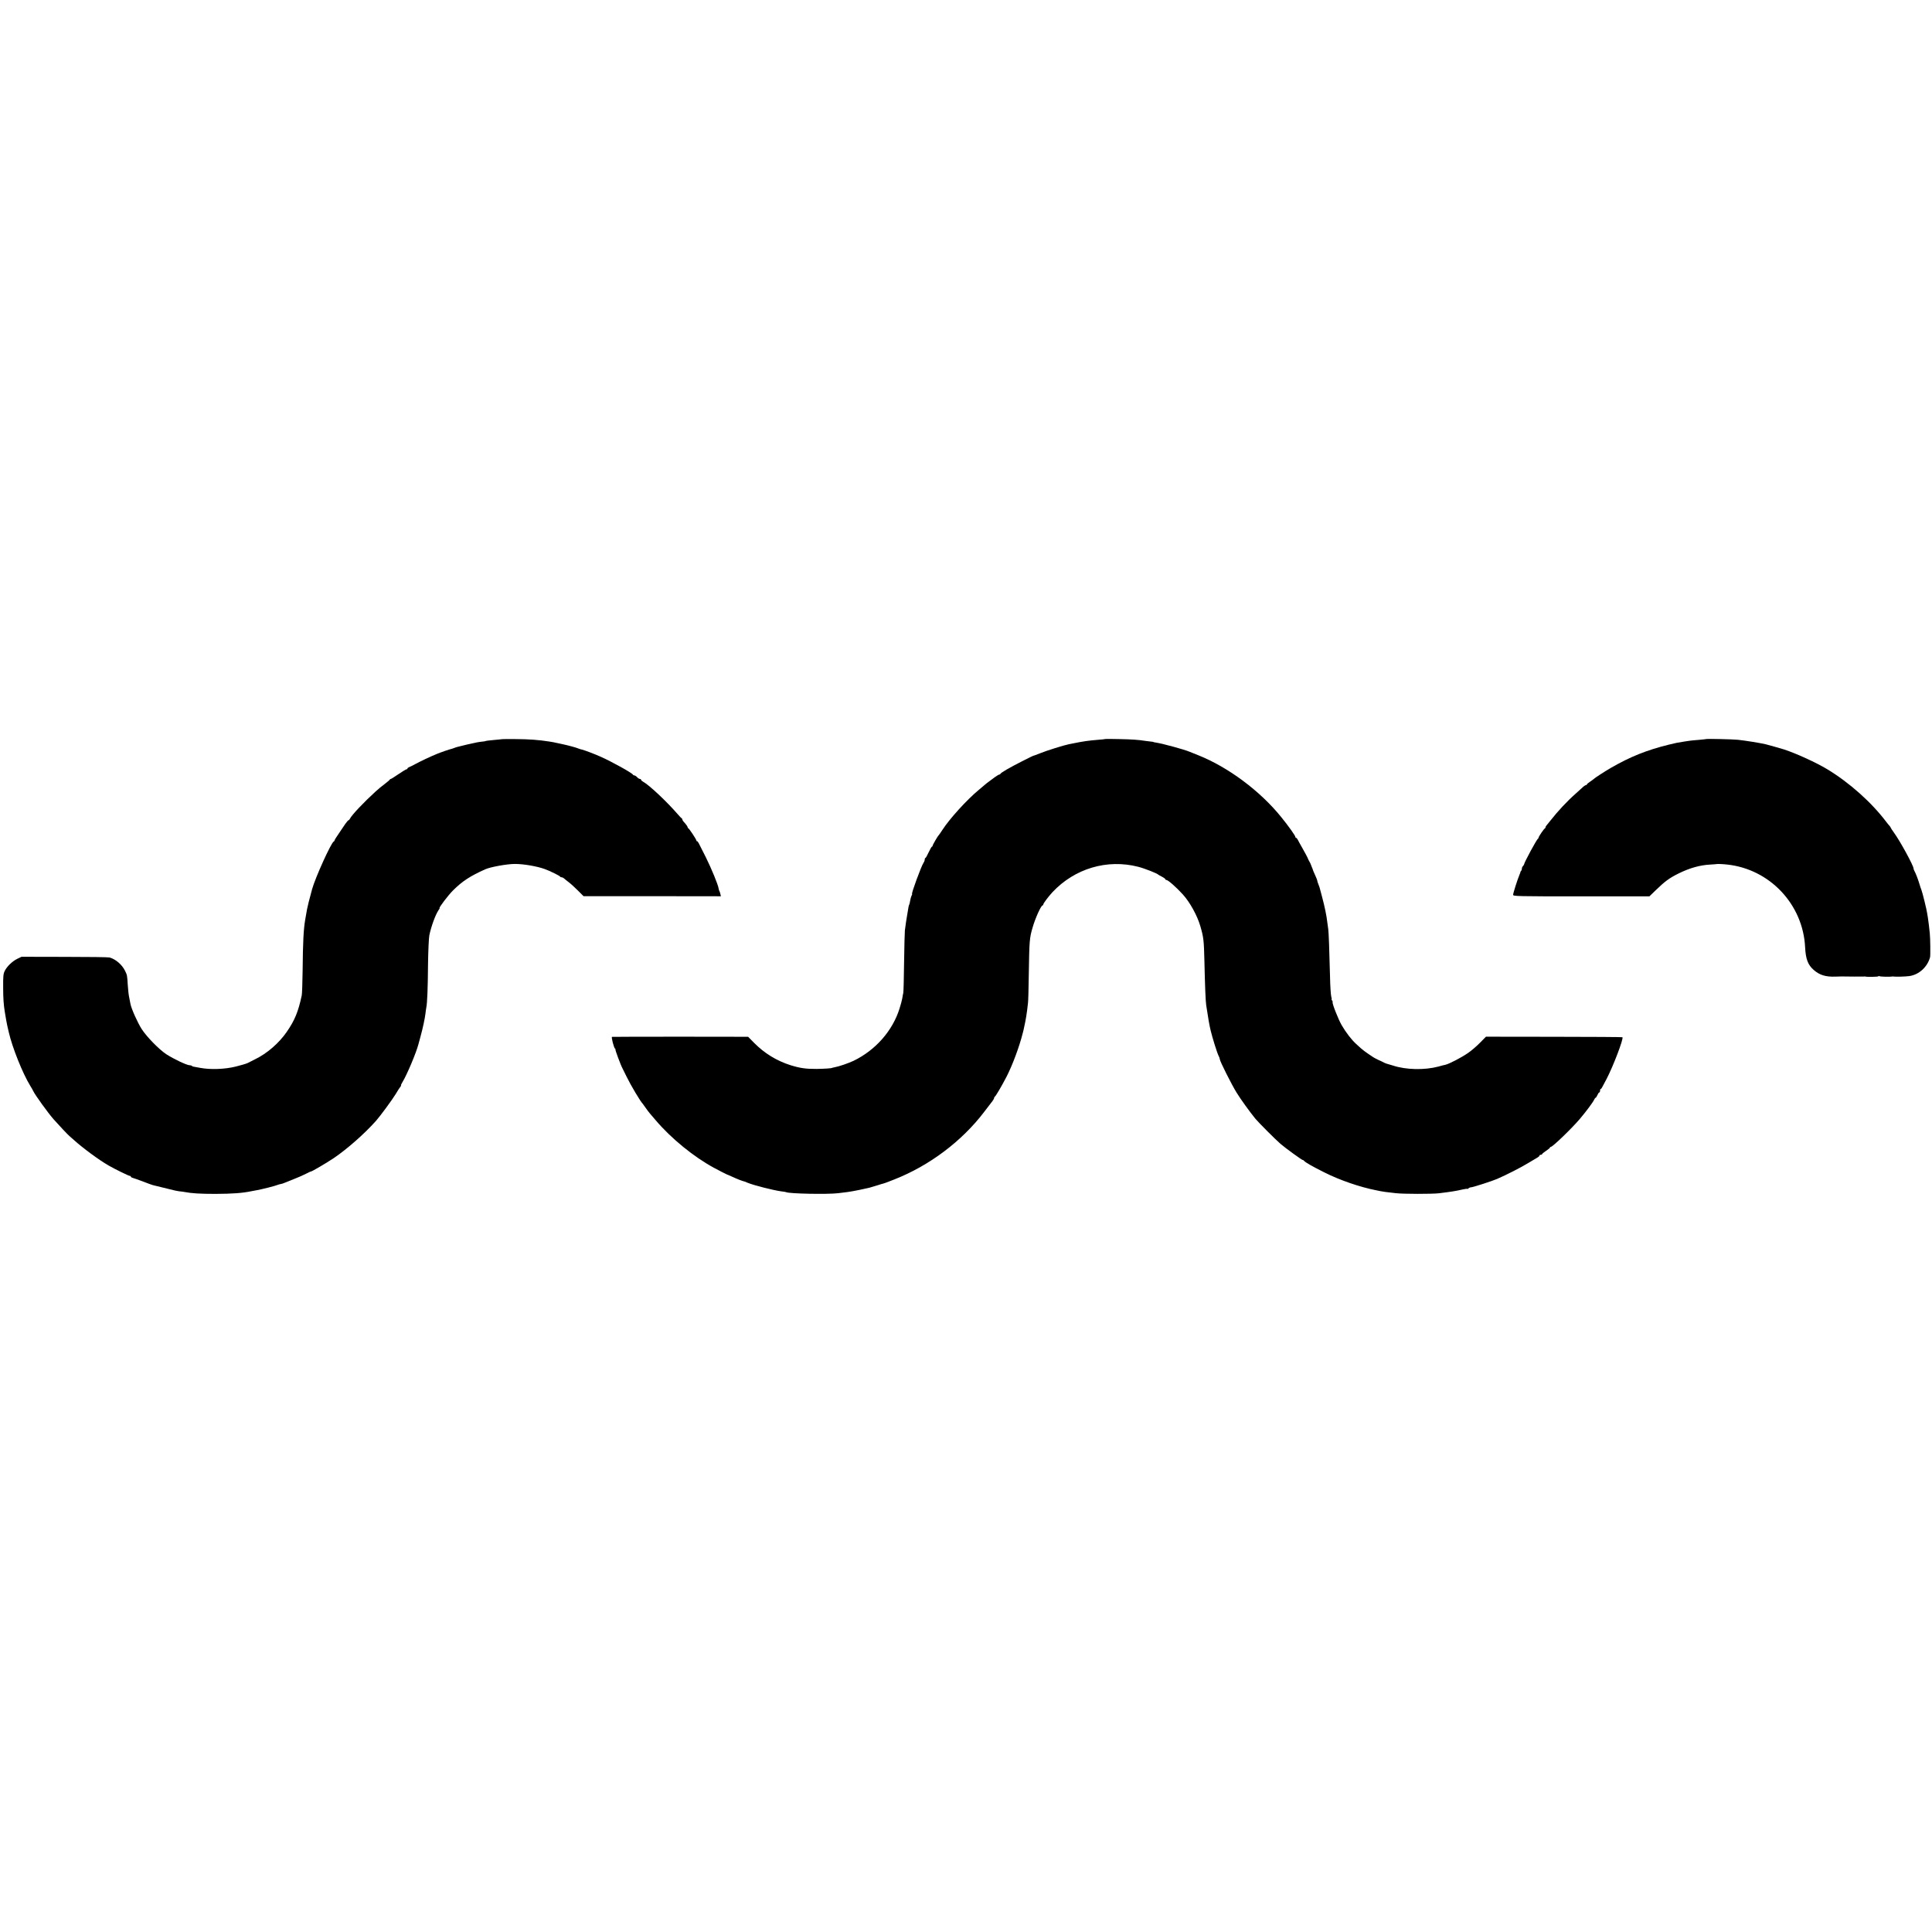
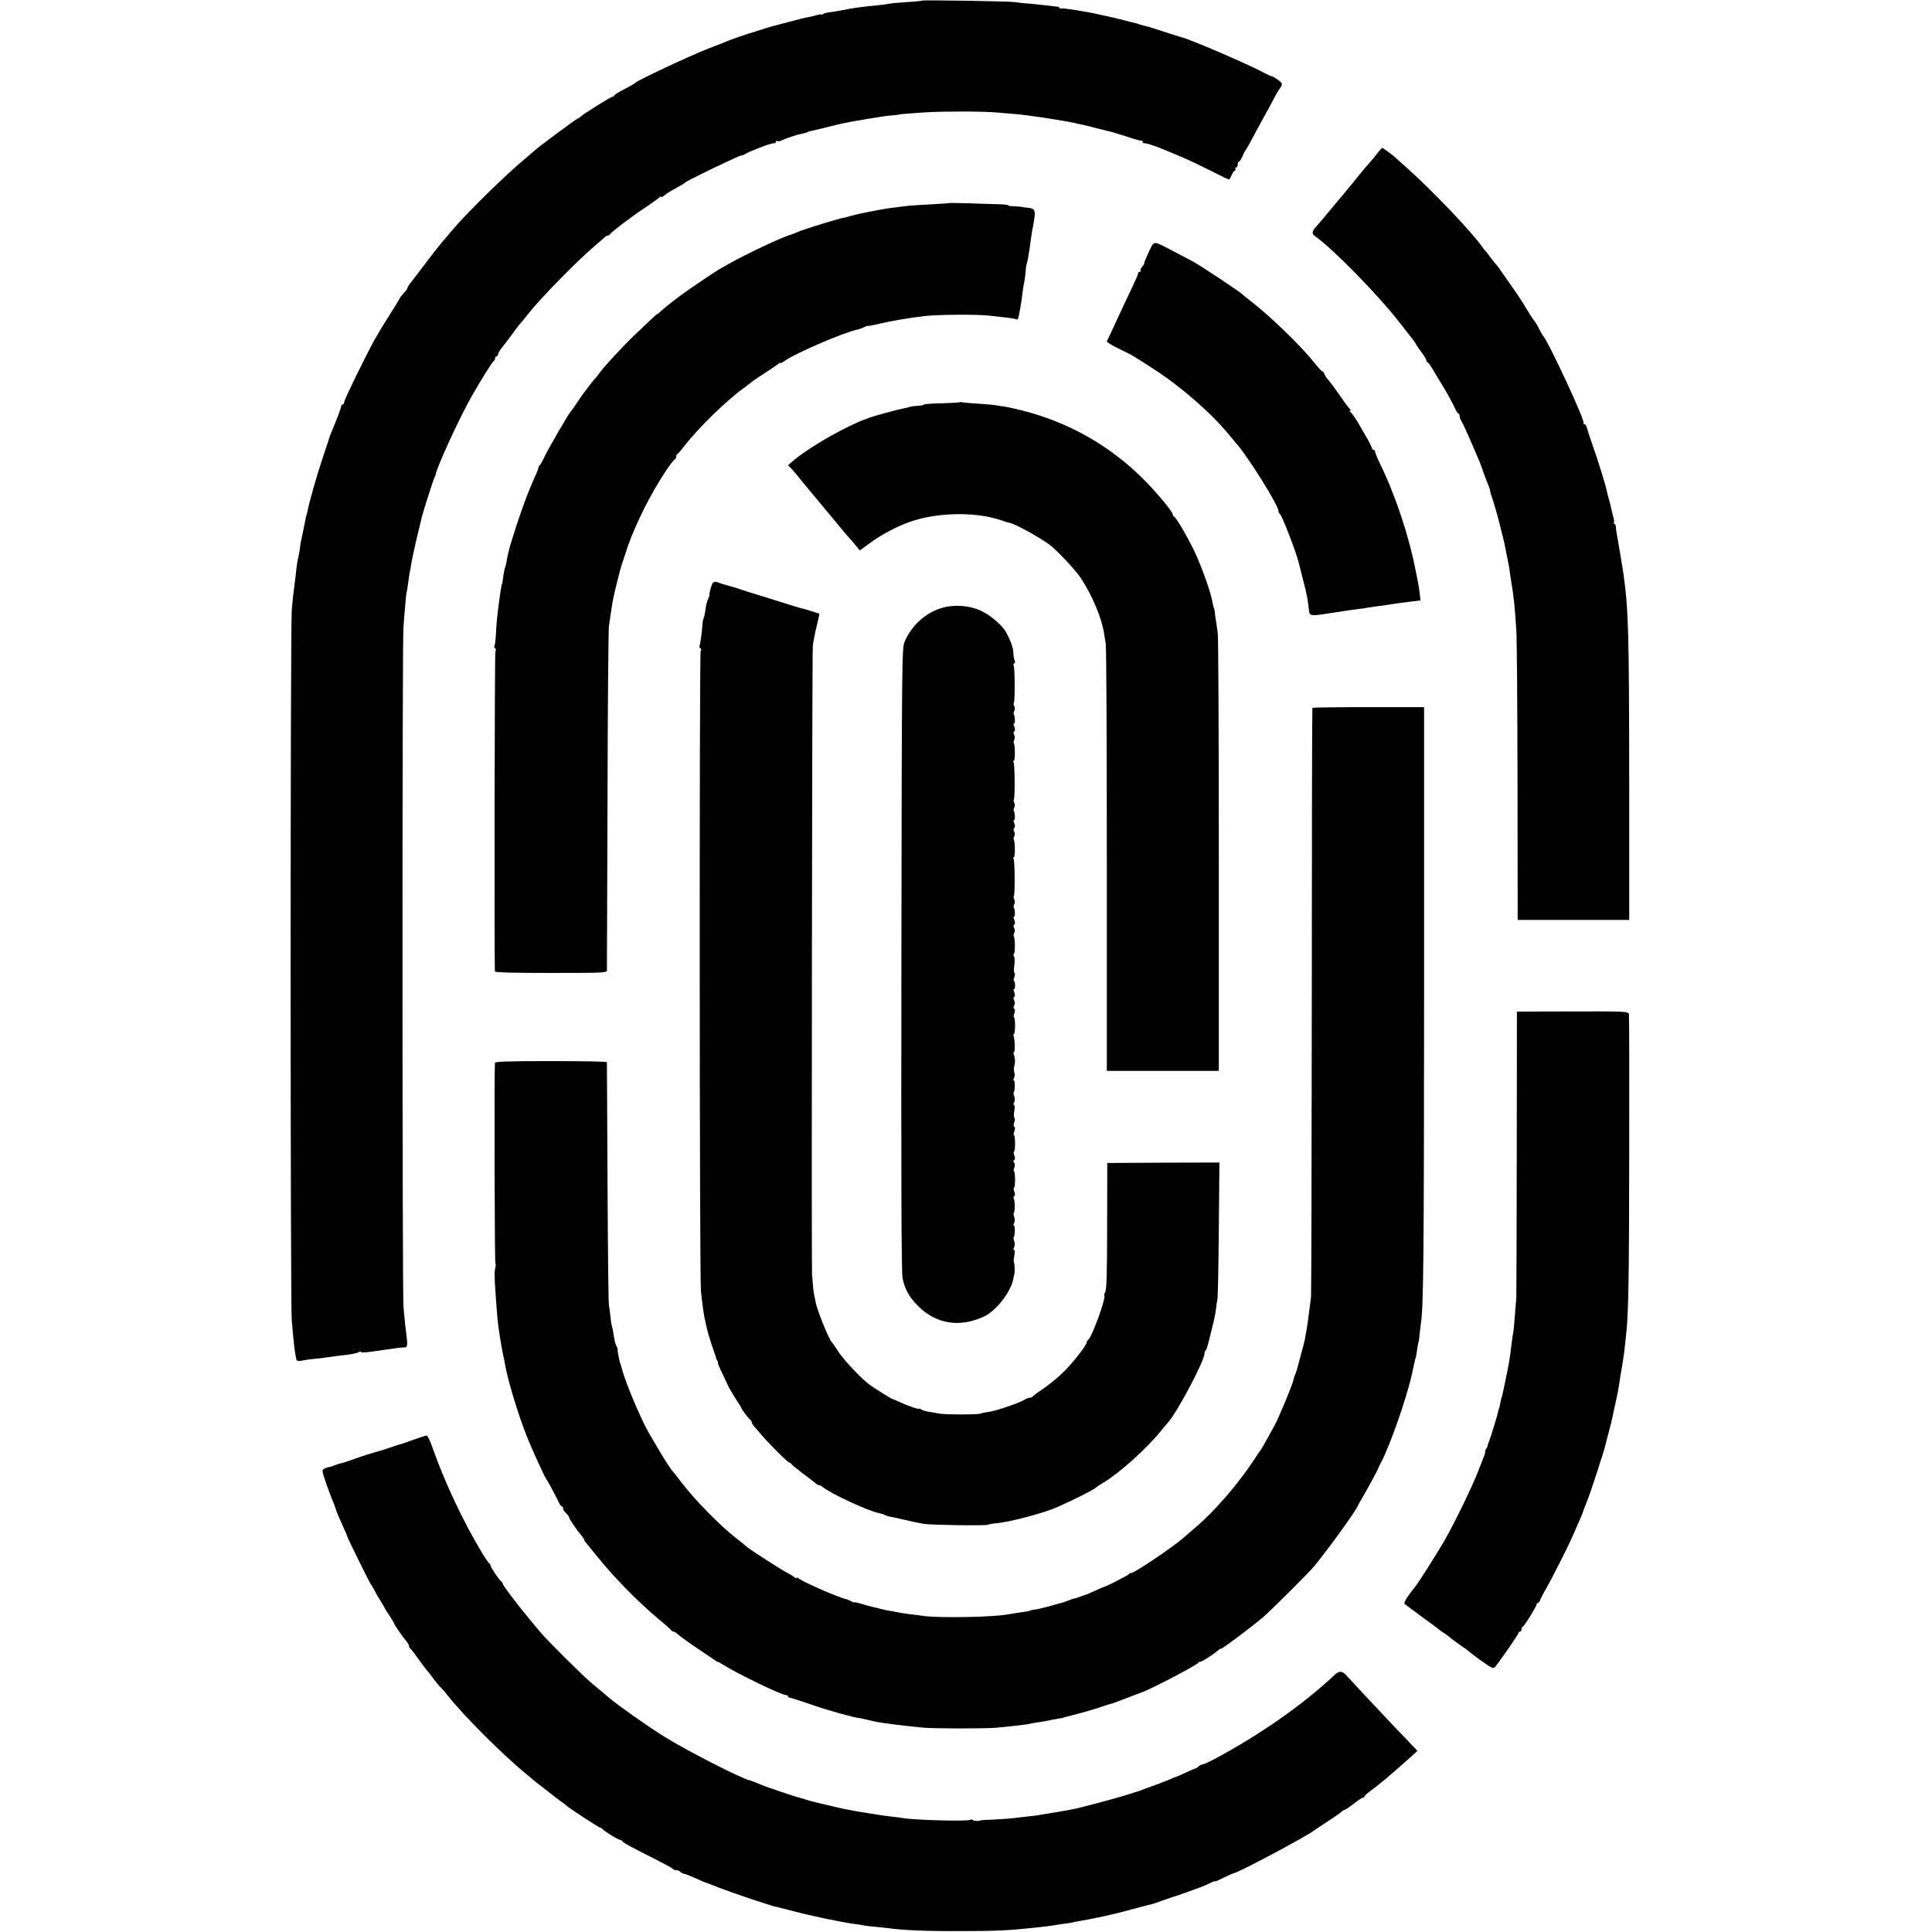
- <svg xmlns="http://www.w3.org/2000/svg" version="1.0" width="2200pt" height="2200pt" viewBox="0 0 2200 2200" preserveAspectRatio="xMidYMid meet">
-   <g transform="translate(0,2200) scale(0.1,-0.1)" fill="#000000" stroke="none">
-     <path d="M5717 13583 c-1 -1 -37 -4 -79 -8 -72 -6 -113 -12 -113 -15 0 -1 -16 -3 -35 -5 -45 -5 -66 -9 -175 -34 -116 -28 -116 -28 -145 -39 -14 -5 -27 -10 -30 -10 -14 -2 -125 -40 -165 -57 -80 -33 -183 -82 -239 -112 -33 -18 -69 -36 -78 -39 -10 -4 -18 -10 -18 -15 0 -5 -5 -9 -11 -9 -6 0 -47 -25 -91 -55 -44 -30 -83 -55 -88 -55 -5 0 -10 -3 -12 -8 -1 -4 -23 -23 -48 -42 -64 -50 -66 -51 -113 -93 -132 -120 -272 -268 -291 -308 -5 -10 -13 -19 -17 -19 -4 0 -21 -19 -37 -42 -16 -24 -50 -73 -75 -111 -26 -37 -47 -71 -47 -76 0 -5 -4 -11 -9 -13 -29 -10 -211 -413 -247 -543 -32 -116 -53 -202 -58 -230 -3 -16 -12 -70 -21 -120 -18 -107 -26 -247 -29 -580 -2 -137 -6 -263 -10 -280 -40 -187 -80 -284 -172 -417 -89 -128 -223 -244 -359 -310 -33 -16 -71 -35 -85 -43 -14 -7 -74 -25 -135 -40 -124 -31 -287 -37 -405 -15 -36 7 -70 13 -77 14 -7 1 -16 5 -19 9 -4 4 -15 7 -25 7 -32 0 -181 71 -265 125 -82 54 -223 198 -280 286 -47 73 -117 230 -128 285 -3 16 -10 50 -15 77 -6 26 -13 89 -16 140 -7 113 -7 113 -31 162 -33 69 -108 134 -177 152 -12 4 -242 7 -512 7 l-490 1 -48 -23 c-58 -29 -117 -86 -143 -138 -16 -33 -19 -60 -18 -184 0 -125 5 -200 19 -285 11 -67 23 -136 29 -160 2 -11 9 -40 15 -65 40 -177 160 -476 246 -615 14 -22 29 -49 34 -60 19 -42 168 -248 231 -320 62 -70 165 -179 180 -191 8 -7 31 -27 50 -44 100 -91 286 -228 395 -291 75 -43 230 -119 243 -119 6 0 12 -4 12 -9 0 -5 10 -11 22 -14 13 -3 66 -22 118 -42 52 -20 102 -38 110 -40 36 -9 218 -54 245 -60 17 -4 44 -9 60 -11 17 -1 44 -5 60 -8 77 -15 175 -21 350 -21 191 1 304 9 405 30 14 3 40 8 59 11 58 10 214 49 241 61 8 3 24 8 35 10 11 1 29 7 40 12 11 5 61 25 110 44 50 19 112 47 139 61 27 14 52 26 57 26 12 0 176 97 259 152 152 103 349 276 481 424 48 54 187 243 225 306 20 35 44 71 52 81 8 9 12 17 8 17 -3 0 4 17 17 38 50 81 156 332 182 432 2 8 13 47 23 85 26 93 51 211 57 265 3 25 7 56 10 70 10 49 17 219 19 490 2 154 9 299 15 330 21 101 69 232 103 283 11 15 17 27 14 27 -13 0 100 149 153 201 103 103 194 163 366 240 59 27 254 62 340 61 100 0 253 -27 338 -58 62 -23 172 -77 175 -86 2 -4 10 -8 17 -8 8 0 20 -6 27 -12 7 -7 31 -26 53 -43 22 -16 69 -59 105 -95 l65 -65 782 0 782 -1 -6 26 c-3 14 -8 30 -12 35 -3 6 -7 18 -8 28 -7 45 -81 225 -146 356 -91 182 -90 181 -99 181 -5 0 -8 4 -8 9 0 12 -81 135 -92 139 -4 2 -8 8 -8 13 0 8 -20 35 -47 64 -7 8 -13 18 -13 23 0 6 -3 12 -7 14 -5 2 -26 23 -47 48 -125 144 -323 330 -392 368 -13 7 -24 17 -24 22 0 6 -6 10 -13 10 -8 0 -22 9 -32 20 -10 11 -24 20 -31 20 -7 0 -14 4 -16 8 -7 19 -242 149 -368 205 -66 30 -189 76 -212 81 -13 2 -34 9 -48 15 -23 10 -126 37 -175 47 -11 2 -30 6 -42 9 -53 12 -69 15 -108 21 -122 19 -228 27 -388 28 -82 1 -149 0 -150 -1z" />
-     <path d="M12588 13585 c-2 -2 -39 -6 -83 -9 -110 -9 -172 -18 -285 -41 -14 -3 -36 -7 -50 -10 -52 -10 -258 -74 -327 -103 -40 -16 -73 -28 -73 -27 0 2 -60 -27 -132 -64 -138 -70 -241 -129 -246 -143 -2 -4 -8 -8 -13 -8 -6 0 -30 -15 -54 -32 -23 -18 -55 -42 -71 -53 -15 -11 -32 -24 -38 -30 -6 -5 -38 -32 -71 -60 -137 -114 -329 -325 -413 -454 -20 -31 -39 -58 -42 -61 -12 -10 -70 -111 -70 -120 0 -6 -3 -10 -7 -10 -5 0 -21 -29 -38 -65 -16 -35 -33 -65 -37 -65 -5 0 -8 -8 -8 -18 0 -10 -6 -26 -14 -37 -26 -39 -142 -355 -130 -355 3 0 0 -9 -6 -19 -5 -11 -13 -37 -16 -58 -3 -21 -8 -41 -11 -45 -5 -9 -10 -34 -18 -88 -3 -20 -8 -47 -10 -60 -5 -25 -11 -71 -21 -145 -2 -22 -7 -184 -9 -360 -2 -176 -6 -333 -9 -350 -4 -16 -9 -46 -12 -65 -3 -19 -17 -71 -31 -115 -79 -253 -273 -473 -522 -594 -59 -28 -169 -66 -221 -75 -14 -3 -25 -5 -25 -6 0 -5 -93 -11 -175 -12 -122 -1 -191 9 -300 43 -157 50 -295 135 -411 252 l-70 71 -772 1 c-425 0 -775 -1 -778 -2 -10 -4 22 -127 35 -135 6 -4 8 -8 4 -8 -6 0 59 -177 81 -217 5 -10 26 -52 46 -93 49 -101 160 -287 185 -310 3 -3 17 -23 32 -45 15 -22 38 -52 50 -66 13 -15 42 -49 65 -76 175 -206 432 -416 663 -541 51 -28 145 -76 150 -77 3 0 23 -9 45 -19 72 -33 120 -52 155 -61 3 -1 19 -7 35 -14 67 -28 292 -85 380 -97 28 -3 52 -7 56 -9 29 -18 473 -27 594 -12 33 4 80 10 105 13 25 3 87 14 139 25 51 12 101 22 110 24 9 2 46 13 84 25 37 12 73 23 80 24 6 2 21 7 32 11 11 4 52 20 90 35 397 156 768 434 1023 770 40 52 81 106 92 120 11 14 20 30 20 37 0 6 4 13 8 15 10 4 79 122 133 226 70 137 146 342 185 497 4 17 8 32 9 35 4 16 15 69 20 95 3 17 7 41 10 55 2 14 7 48 11 75 3 28 8 66 10 85 3 19 7 166 9 325 6 383 8 415 44 535 30 105 96 250 113 250 4 0 8 5 8 11 0 12 58 89 104 139 254 271 623 380 976 290 72 -18 216 -75 230 -90 3 -3 22 -14 43 -24 20 -11 37 -23 37 -28 0 -4 5 -8 11 -8 19 0 112 -81 189 -166 79 -87 163 -239 198 -359 38 -130 41 -161 47 -405 6 -269 13 -449 20 -495 20 -136 38 -238 51 -290 21 -87 74 -256 90 -287 8 -14 14 -32 14 -39 0 -22 137 -294 192 -382 48 -78 151 -220 214 -297 33 -40 232 -240 285 -285 54 -47 247 -187 255 -185 4 1 10 -3 13 -8 9 -15 102 -68 231 -132 176 -89 407 -168 591 -204 8 -2 30 -6 49 -10 36 -7 53 -9 175 -23 88 -10 410 -10 490 -1 138 17 196 26 268 43 31 7 57 10 57 7 0 -3 5 -1 12 6 7 7 20 12 30 12 19 0 237 70 295 95 104 45 277 133 351 179 46 28 95 57 108 64 13 7 24 17 24 23 0 5 7 9 15 9 8 0 15 3 15 8 0 4 21 21 45 37 25 17 45 33 45 38 0 4 4 7 9 7 21 0 238 209 332 320 72 85 147 186 161 216 6 13 14 24 18 24 4 0 13 14 20 30 7 17 16 30 21 30 5 0 9 9 9 20 0 11 3 20 8 20 4 0 12 10 18 23 7 12 28 54 49 92 74 142 195 458 180 474 -3 2 -354 5 -780 5 l-774 1 -67 -68 c-36 -37 -98 -91 -138 -118 -70 -49 -213 -124 -258 -134 -13 -2 -48 -11 -78 -20 -159 -42 -370 -38 -520 12 -25 8 -52 16 -61 18 -9 2 -25 8 -35 13 -11 6 -41 21 -69 33 -27 13 -54 27 -60 32 -5 4 -30 21 -55 37 -25 16 -61 44 -82 62 -20 18 -44 41 -55 50 -54 49 -116 130 -165 214 -38 65 -112 253 -103 262 2 3 0 11 -6 19 -6 7 -9 13 -6 13 3 0 1 15 -4 33 -5 17 -12 122 -14 232 -7 288 -15 507 -20 534 -2 13 -7 49 -11 80 -8 74 -29 175 -60 291 -14 52 -27 100 -28 105 -2 6 -8 23 -14 38 -7 16 -12 33 -12 38 0 6 -11 35 -25 65 -14 30 -25 56 -25 59 0 2 -5 16 -12 32 -6 15 -12 30 -13 33 0 3 -7 16 -15 30 -8 14 -15 27 -15 30 -1 7 -47 94 -80 150 -14 25 -31 55 -37 68 -6 12 -15 22 -20 22 -4 0 -8 5 -8 11 0 13 -77 122 -160 224 -239 297 -604 569 -945 705 -44 17 -89 36 -100 40 -58 25 -300 91 -380 104 -16 2 -30 5 -30 6 0 2 -11 4 -25 5 -14 1 -43 5 -65 8 -82 13 -154 18 -302 21 -84 2 -154 2 -155 1z" />
-     <path d="M19427 13584 c-1 -1 -38 -5 -82 -9 -44 -3 -91 -8 -105 -10 -14 -2 -41 -7 -60 -9 -79 -12 -98 -16 -175 -35 -253 -62 -441 -138 -660 -264 -69 -40 -185 -115 -195 -126 -3 -4 -22 -17 -42 -31 -21 -14 -38 -28 -38 -32 0 -5 -4 -8 -10 -8 -5 0 -18 -8 -29 -17 -10 -10 -49 -45 -86 -78 -100 -88 -204 -200 -290 -309 -16 -21 -36 -45 -42 -52 -7 -7 -13 -17 -13 -22 0 -6 -3 -12 -7 -14 -12 -5 -73 -95 -73 -106 0 -6 -4 -12 -8 -14 -13 -5 -156 -270 -157 -290 0 -4 -6 -13 -12 -19 -7 -7 -13 -20 -13 -29 0 -9 -3 -20 -7 -24 -5 -4 -8 -11 -9 -14 0 -4 -5 -18 -11 -32 -23 -54 -73 -212 -73 -229 0 -17 39 -18 776 -18 l776 0 68 66 c107 104 158 142 265 195 126 62 243 95 360 101 39 2 72 5 75 6 11 2 67 0 120 -6 484 -53 861 -454 885 -940 7 -137 32 -202 98 -260 66 -58 136 -80 247 -76 30 1 62 2 70 2 52 -2 247 -2 255 -1 6 1 12 2 15 0 17 -6 150 -4 150 3 0 5 5 5 11 1 10 -6 118 -9 144 -4 6 2 13 1 18 0 17 -4 135 -1 177 5 111 15 207 102 238 215 5 19 3 211 -3 270 -6 60 -15 138 -21 175 -3 17 -7 41 -9 55 -5 39 -55 243 -65 265 -5 11 -16 45 -25 75 -17 56 -39 112 -55 142 -6 10 -10 22 -10 28 0 32 -154 314 -222 407 -21 29 -38 55 -38 58 0 4 -6 12 -12 19 -7 7 -24 28 -38 46 -167 222 -421 449 -675 602 -123 74 -352 179 -490 224 -18 6 -190 55 -205 58 -73 17 -223 41 -320 52 -54 6 -358 13 -363 8z" />
+ <svg xmlns="http://www.w3.org/2000/svg" version="1.0" width="1280pt" height="1280pt" viewBox="0 0 1280 1280" preserveAspectRatio="xMidYMid meet">
+   <g transform="translate(0,1280) scale(0.1,-0.1)" fill="#000000" stroke="none">
+     <path d="M6109 12796 c-2 -2 -49 -7 -104 -10 -55 -4 -107 -8 -115 -11 -8 -2 -42 -6 -75 -10 -91 -8 -178 -20 -230 -32 -22 -4 -81 -14 -105 -17 -9 -1 -21 -5 -28 -10 -6 -4 -12 -5 -12 -2 0 2 -15 0 -32 -5 -18 -5 -45 -12 -61 -14 -15 -3 -53 -12 -85 -21 -31 -8 -66 -17 -77 -20 -11 -3 -24 -6 -30 -8 -31 -7 -132 -38 -145 -43 -8 -3 -19 -7 -25 -8 -21 -5 -141 -46 -160 -55 -11 -5 -74 -30 -140 -55 -118 -46 -464 -209 -475 -223 -3 -4 -35 -23 -72 -42 -38 -19 -68 -38 -68 -42 0 -4 -5 -8 -11 -8 -10 0 -199 -118 -209 -131 -3 -3 -16 -12 -30 -19 -22 -12 -269 -196 -280 -209 -3 -3 -32 -28 -65 -56 -124 -102 -382 -356 -470 -460 -22 -26 -56 -65 -75 -88 -19 -22 -74 -92 -122 -156 -48 -64 -92 -121 -98 -128 -5 -7 -10 -16 -10 -20 0 -5 -11 -20 -25 -35 -14 -15 -25 -29 -25 -32 0 -2 -31 -53 -69 -113 -38 -59 -82 -133 -99 -163 -61 -111 -202 -399 -202 -415 0 -8 -4 -15 -10 -15 -5 0 -10 -6 -10 -12 0 -11 -27 -82 -65 -173 -5 -11 -9 -22 -10 -25 0 -3 -22 -70 -49 -149 -42 -127 -89 -293 -100 -354 -3 -12 -5 -22 -6 -22 -1 0 -3 -9 -5 -20 -2 -11 -5 -29 -8 -40 -2 -11 -8 -38 -12 -60 -5 -22 -9 -44 -11 -50 -1 -5 -5 -30 -8 -55 -4 -25 -9 -53 -12 -63 -3 -10 -7 -35 -9 -55 -3 -33 -8 -69 -20 -167 -3 -16 -8 -70 -12 -120 -10 -116 -10 -4606 0 -4705 4 -41 9 -95 11 -120 8 -78 16 -132 22 -142 3 -5 20 -6 37 -2 18 4 48 8 67 10 19 1 55 5 80 9 86 12 110 15 162 21 29 4 59 11 66 16 7 6 12 6 12 1 0 -5 37 -4 87 4 143 21 177 26 201 26 25 1 25 9 6 152 -2 17 -7 71 -11 120 -8 114 -9 4392 0 4500 3 44 9 111 12 150 3 38 7 76 10 85 2 8 7 38 10 65 4 28 8 57 10 65 2 8 7 33 10 55 3 22 19 96 35 165 17 69 32 134 35 145 8 35 77 250 83 260 4 6 7 15 8 20 9 53 161 384 242 525 58 102 135 225 143 228 5 2 9 10 9 18 0 8 5 14 10 14 6 0 10 6 10 13 0 6 9 23 20 37 26 32 70 90 95 126 11 16 27 35 35 44 8 9 31 36 50 61 77 99 322 349 434 444 33 28 65 56 72 63 7 6 17 12 22 12 6 0 12 4 14 9 2 5 37 34 78 65 41 30 80 59 85 63 6 5 44 31 85 58 41 28 78 55 82 60 4 6 8 6 8 1 0 -5 8 -2 18 6 9 9 33 25 53 36 73 41 84 47 89 53 10 12 357 179 371 179 8 0 19 4 25 9 10 9 139 61 164 66 8 2 17 4 20 5 3 1 8 2 13 1 4 0 7 4 7 10 0 5 4 8 10 4 5 -3 17 -1 27 4 26 14 104 39 135 45 15 2 31 7 36 10 5 3 19 7 33 10 13 2 69 16 124 30 55 14 116 27 135 30 19 3 75 12 124 21 50 9 113 18 140 20 28 2 51 5 51 6 0 2 75 8 180 15 123 7 374 7 465 -1 41 -4 95 -8 120 -10 87 -7 307 -40 400 -60 14 -4 36 -8 50 -11 14 -3 61 -14 105 -26 44 -11 85 -21 90 -22 6 -2 44 -13 85 -26 41 -14 78 -25 83 -26 4 -1 10 -3 15 -4 4 -1 10 -2 15 -1 4 0 7 -3 7 -9 0 -5 8 -10 19 -10 17 0 75 -21 156 -55 17 -7 59 -25 95 -40 36 -15 117 -54 181 -86 64 -33 119 -59 122 -59 2 0 10 14 17 30 7 17 17 30 22 30 5 0 6 5 3 10 -3 6 -1 10 4 10 6 0 11 9 11 20 0 11 4 20 9 20 5 0 14 15 22 33 7 17 15 34 18 37 3 3 13 19 22 35 17 33 74 137 122 225 17 30 40 73 51 95 12 22 23 42 26 45 3 3 10 15 17 26 10 19 8 24 -19 44 -16 12 -35 23 -41 24 -7 1 -28 11 -47 21 -104 57 -502 228 -555 239 -5 1 -55 17 -110 35 -55 18 -109 35 -120 37 -41 10 -50 13 -50 14 0 1 -7 3 -15 5 -8 1 -44 11 -80 20 -36 9 -74 19 -85 21 -19 4 -32 7 -87 19 -82 19 -242 44 -249 39 -5 -3 -9 -1 -9 3 0 5 -8 9 -17 9 -10 1 -40 4 -68 8 -27 3 -79 9 -115 12 -36 2 -78 7 -95 10 -36 6 -611 15 -616 10z" />
+     <path d="M9124 11783 c-16 -21 -40 -50 -54 -66 -14 -15 -30 -33 -35 -40 -6 -6 -39 -48 -75 -92 -36 -44 -67 -82 -70 -85 -3 -3 -39 -45 -80 -95 -41 -49 -80 -96 -87 -103 -30 -31 -34 -50 -13 -65 118 -82 413 -383 557 -567 41 -52 82 -104 90 -115 9 -10 21 -28 27 -40 6 -11 23 -36 39 -56 15 -20 27 -41 27 -47 0 -7 3 -12 8 -12 4 0 19 -21 35 -48 15 -26 33 -56 40 -67 41 -65 86 -146 103 -182 10 -24 22 -43 27 -43 4 0 7 -7 7 -15 0 -9 6 -26 14 -38 7 -12 35 -71 61 -132 26 -60 51 -119 56 -130 5 -11 18 -47 29 -80 12 -33 26 -69 31 -80 5 -11 11 -29 12 -40 2 -11 7 -27 10 -35 6 -15 39 -127 43 -145 1 -5 10 -39 19 -75 9 -36 19 -74 21 -85 2 -11 6 -31 9 -45 3 -14 7 -36 10 -50 3 -14 7 -36 10 -50 3 -14 7 -43 10 -65 3 -22 8 -51 10 -65 13 -75 21 -150 31 -305 4 -55 7 -509 8 -1010 l1 -910 370 0 369 0 0 915 c-1 1006 -5 1141 -39 1384 -9 57 -35 215 -42 251 -4 17 -7 40 -7 53 -1 12 -5 22 -10 22 -5 0 -7 3 -4 6 3 3 2 21 -4 41 -5 19 -11 43 -13 52 -1 9 -8 36 -15 61 -7 25 -14 52 -15 60 -9 42 -60 207 -92 295 -19 55 -37 110 -40 123 -3 12 -10 22 -16 22 -6 0 -8 2 -5 6 13 12 -237 550 -272 584 -3 3 -14 23 -25 45 -11 22 -25 45 -32 52 -6 7 -26 38 -45 69 -40 67 -47 79 -118 179 -30 43 -59 85 -65 93 -5 9 -16 22 -23 30 -7 8 -25 30 -40 50 -15 21 -29 39 -33 42 -3 3 -12 14 -20 26 -62 90 -324 366 -484 509 -43 39 -83 75 -89 80 -20 19 -83 65 -88 65 -3 0 -18 -17 -34 -37z" />
+     <path d="M6288 11455 c-2 -2 -57 -5 -123 -9 -66 -3 -138 -8 -160 -11 -22 -3 -58 -7 -80 -10 -37 -4 -63 -8 -125 -20 -53 -11 -76 -15 -100 -20 -14 -3 -40 -9 -58 -14 -18 -5 -36 -10 -40 -11 -35 -4 -272 -77 -322 -99 -19 -8 -37 -15 -40 -16 -43 -8 -303 -131 -415 -195 -22 -13 -49 -28 -60 -34 -19 -11 -129 -84 -205 -137 -69 -48 -147 -109 -182 -141 -10 -10 -20 -18 -22 -18 -5 0 -40 -33 -156 -144 -78 -75 -199 -206 -228 -247 -8 -12 -23 -30 -31 -39 -9 -9 -25 -29 -36 -44 -11 -16 -25 -33 -30 -40 -6 -6 -28 -38 -50 -71 -22 -33 -43 -62 -46 -65 -11 -9 -147 -244 -171 -295 -12 -27 -27 -53 -31 -56 -5 -3 -9 -10 -9 -15 0 -5 -8 -27 -18 -49 -59 -130 -109 -269 -170 -470 -10 -32 -19 -75 -25 -112 -2 -12 -6 -26 -8 -31 -3 -4 -8 -30 -12 -56 -3 -27 -7 -51 -9 -55 -4 -6 -13 -66 -22 -136 -12 -96 -15 -127 -18 -191 -2 -39 -6 -76 -10 -82 -3 -6 -2 -13 4 -17 6 -3 7 -14 2 -23 -5 -12 -8 -2047 -3 -2118 1 -7 115 -10 371 -10 329 0 370 1 371 15 0 9 2 516 4 1126 1 611 6 1130 9 1155 4 25 9 59 11 75 10 68 14 91 19 115 3 14 8 34 10 45 2 11 12 49 21 85 9 36 18 70 20 75 1 6 5 17 8 25 3 8 13 40 23 70 41 132 131 324 224 475 47 77 91 138 103 143 4 2 7 10 7 17 0 7 3 15 8 17 4 2 23 23 42 48 97 126 282 306 403 393 23 17 44 33 47 36 3 4 41 30 85 58 44 29 86 57 93 63 6 6 12 8 12 5 0 -4 13 3 30 15 70 50 391 188 479 206 13 3 34 10 45 16 12 6 22 10 24 9 2 -2 27 2 82 15 70 17 199 39 295 50 85 10 342 12 428 3 128 -14 169 -19 178 -24 4 -3 10 -2 13 3 6 10 25 117 31 177 3 22 7 51 11 65 3 14 7 46 9 72 2 27 6 51 9 56 2 4 10 46 17 92 6 47 13 92 14 100 1 8 5 31 9 50 21 113 18 120 -48 125 -17 2 -31 4 -31 5 0 1 -19 2 -42 3 -24 0 -43 3 -43 6 0 4 -28 7 -63 8 -34 1 -122 3 -194 6 -73 2 -134 3 -135 2z" />
+     <path d="M7611 11130 c-18 -38 -32 -71 -30 -73 2 -3 -4 -14 -14 -24 -9 -11 -14 -23 -10 -26 3 -4 1 -7 -5 -7 -7 0 -12 -5 -12 -11 0 -7 -18 -48 -39 -93 -21 -44 -56 -117 -76 -161 -70 -151 -88 -190 -92 -197 -2 -4 33 -26 79 -48 93 -45 82 -39 233 -136 180 -116 383 -293 505 -443 19 -24 40 -48 45 -54 81 -94 275 -406 275 -442 0 -8 4 -16 9 -19 14 -9 108 -252 126 -326 2 -8 15 -60 29 -115 24 -91 32 -133 39 -205 4 -30 15 -32 123 -15 134 21 168 26 204 30 19 2 46 6 60 9 14 2 48 7 75 11 28 3 66 9 85 12 19 3 44 6 55 8 11 1 46 6 78 10 l58 7 -5 47 c-3 25 -8 57 -11 71 -3 14 -9 48 -15 75 -45 233 -134 501 -236 711 -19 38 -34 76 -34 82 0 7 -4 12 -10 12 -5 0 -10 4 -10 9 0 5 -16 38 -36 73 -20 34 -42 72 -48 83 -22 39 -51 80 -61 87 -6 5 -6 8 0 8 7 0 7 3 0 8 -5 4 -35 43 -65 87 -30 44 -65 91 -77 105 -13 14 -26 33 -29 43 -3 9 -9 17 -13 17 -5 0 -29 26 -54 58 -83 105 -286 302 -408 397 -35 27 -66 52 -69 56 -9 12 -291 199 -329 218 -20 10 -76 40 -126 66 -140 73 -127 74 -164 -5z" />
+     <path d="M6358 10135 c-1 -2 -56 -5 -120 -7 -65 -1 -118 -5 -118 -9 0 -3 -19 -6 -42 -8 -23 -1 -45 -4 -48 -6 -4 -2 -22 -7 -41 -10 -34 -6 -200 -51 -229 -62 -8 -4 -17 -7 -20 -8 -126 -44 -368 -181 -474 -269 l-45 -38 22 -23 c12 -13 36 -40 52 -61 25 -31 92 -112 223 -269 10 -11 37 -45 62 -75 25 -30 48 -57 52 -60 3 -3 19 -21 35 -41 l29 -36 73 53 c65 48 167 103 246 132 182 68 443 74 615 16 25 -9 52 -17 62 -19 38 -8 199 -97 263 -145 50 -38 165 -161 203 -216 75 -112 139 -262 156 -366 3 -21 9 -55 12 -75 4 -21 7 -666 7 -1433 l0 -1395 371 0 371 0 0 1420 c0 781 -3 1447 -7 1480 -5 33 -10 74 -13 90 -3 17 -6 37 -6 45 0 8 -3 22 -6 30 -3 8 -7 22 -8 30 -10 67 -70 239 -123 350 -46 96 -120 222 -134 228 -4 2 -8 8 -8 13 0 19 -113 154 -200 240 -224 221 -491 371 -796 449 -45 11 -95 23 -113 25 -17 3 -46 7 -64 10 -17 3 -72 8 -122 11 -49 3 -95 7 -102 9 -6 2 -13 2 -15 0z" />
+     <path d="M4723 8938 c-10 -12 -27 -75 -22 -80 1 -2 -3 -12 -9 -24 -6 -11 -14 -43 -18 -70 -3 -27 -9 -53 -12 -59 -3 -5 -7 -23 -8 -40 -3 -52 -15 -138 -20 -146 -2 -4 0 -11 6 -14 7 -4 7 -12 2 -18 -9 -13 -8 -4147 2 -4242 7 -71 21 -173 26 -185 1 -3 3 -16 6 -30 6 -33 32 -123 53 -180 9 -25 16 -47 16 -50 0 -3 4 -11 8 -17 5 -7 6 -13 3 -13 -2 0 11 -33 31 -72 19 -40 35 -74 35 -75 -1 -4 67 -117 78 -130 5 -7 10 -15 10 -18 0 -9 53 -79 63 -83 4 -2 7 -9 7 -14 0 -6 7 -18 15 -27 8 -9 32 -36 52 -60 58 -67 173 -181 183 -181 4 0 10 -4 12 -8 2 -5 35 -32 73 -61 39 -29 79 -60 90 -69 11 -9 21 -14 22 -12 1 3 11 -2 21 -10 59 -48 305 -162 381 -176 14 -3 29 -8 35 -12 6 -3 16 -7 23 -8 6 -1 53 -11 105 -23 51 -12 109 -24 128 -27 50 -8 413 -13 425 -6 6 4 30 8 54 10 84 6 319 68 406 107 132 59 251 120 265 136 3 3 23 16 45 29 102 61 284 225 375 338 19 24 40 49 47 56 60 65 243 410 243 458 0 8 3 18 8 22 4 4 8 12 8 17 1 5 2 10 4 12 1 1 3 9 5 17 2 8 13 53 25 100 12 47 24 103 26 125 2 22 7 54 10 70 3 17 7 227 9 467 l4 436 -372 -1 -371 -2 -1 -421 c0 -315 -4 -425 -13 -436 -6 -8 -9 -17 -6 -21 14 -14 -85 -286 -108 -295 -4 -2 -8 -8 -8 -14 0 -18 -80 -122 -145 -189 -35 -36 -97 -88 -137 -115 -40 -27 -74 -52 -76 -56 -2 -5 -10 -8 -18 -8 -8 0 -25 -6 -37 -14 -33 -21 -186 -73 -235 -80 -24 -3 -48 -8 -53 -11 -12 -8 -245 -8 -279 0 -14 3 -43 8 -65 11 -22 4 -46 11 -52 16 -7 6 -13 8 -13 5 0 -7 -70 17 -127 43 -24 11 -45 20 -47 20 -8 0 -137 81 -164 103 -60 48 -164 160 -199 214 -21 32 -40 60 -44 63 -16 15 -95 209 -104 257 -3 15 -7 39 -11 53 -3 14 -7 48 -9 75 -2 28 -4 52 -5 55 -4 16 0 4125 5 4169 3 30 15 90 26 134 11 44 19 80 17 81 -4 3 -120 38 -133 40 -5 2 -32 10 -60 18 -27 9 -111 35 -185 58 -74 22 -142 44 -150 47 -17 7 -26 10 -55 17 -27 7 -76 22 -96 30 -9 4 -20 1 -26 -6z" />
+     <path d="M6232 8770 c-106 -35 -192 -115 -238 -220 -19 -44 -19 -92 -22 -2105 -2 -1536 0 -2074 8 -2115 16 -75 45 -126 105 -185 119 -118 275 -142 435 -67 82 39 179 165 194 252 3 14 5 26 6 28 4 6 3 73 -2 77 -3 3 -2 23 2 45 4 23 3 40 -2 40 -5 0 -5 7 1 17 5 10 5 26 1 39 -5 12 -7 24 -4 27 9 8 10 77 2 77 -5 0 -5 8 1 17 5 10 5 26 1 39 -5 12 -6 24 -4 27 9 8 9 81 1 94 -4 6 -3 14 2 18 7 4 7 15 1 30 -5 14 -6 25 -2 25 4 0 7 25 7 55 0 30 -3 55 -7 55 -4 0 -3 11 2 24 5 15 5 27 -2 34 -6 6 -6 12 1 16 7 5 7 15 1 31 -5 14 -6 25 -2 25 4 0 7 25 7 55 0 30 -3 55 -7 55 -4 0 -3 11 2 25 6 15 6 27 0 30 -6 3 -6 15 0 30 5 13 5 27 1 29 -5 3 -5 24 -1 46 4 23 3 40 -2 40 -5 0 -5 7 1 17 5 10 5 26 1 39 -5 12 -7 24 -4 27 9 8 10 77 2 77 -5 0 -5 8 0 18 5 9 6 26 2 37 -4 11 -4 29 -1 40 8 22 7 55 -2 79 -4 9 -3 16 1 16 8 0 6 86 -3 108 -2 6 -1 12 3 12 4 0 7 25 7 55 0 30 -3 55 -7 55 -4 0 -3 11 2 25 6 15 6 26 0 30 -6 4 -7 13 -1 23 6 11 6 24 0 34 -6 10 -6 19 0 23 7 4 7 15 1 31 -6 14 -7 23 -2 21 4 -3 7 8 7 24 0 16 -3 29 -7 29 -4 0 -3 11 2 25 5 13 6 27 1 29 -4 3 -5 25 -1 50 4 24 3 52 -2 60 -5 9 -5 16 -1 16 9 0 9 102 0 116 -3 6 -2 16 3 24 5 8 5 21 -1 31 -6 11 -5 20 1 24 6 4 6 15 0 31 -6 14 -7 23 -2 21 8 -6 8 45 -1 59 -3 6 -2 16 3 24 5 8 5 21 0 31 -5 9 -6 19 -3 23 8 8 7 232 -2 246 -3 5 -3 10 2 10 9 0 9 102 0 116 -3 6 -2 16 3 24 5 8 5 21 -1 31 -6 11 -5 20 1 24 6 4 6 15 0 31 -6 14 -7 23 -2 21 8 -6 8 45 -1 59 -3 6 -2 16 3 24 5 8 5 21 0 31 -5 9 -6 19 -3 23 8 8 7 232 -2 246 -3 5 -3 10 2 10 9 0 9 102 0 116 -3 6 -2 16 3 24 5 8 5 21 -1 31 -6 11 -5 20 1 24 6 4 6 15 0 31 -6 14 -7 23 -2 21 8 -6 8 45 -1 59 -3 6 -2 16 3 24 5 8 5 21 0 31 -5 9 -6 19 -3 23 8 8 7 232 -1 245 -4 5 -2 12 4 16 6 4 7 12 3 18 -4 6 -8 27 -9 47 -1 19 -3 35 -4 35 -1 0 -3 7 -5 16 -4 20 -36 89 -50 107 -35 46 -97 97 -151 123 -78 39 -189 46 -272 19z" />
+     <path d="M8695 8110 c-2 -3 -4 -872 -4 -1930 -1 -1059 -3 -1945 -5 -1970 -3 -25 -7 -61 -10 -80 -2 -19 -8 -57 -11 -85 -4 -27 -9 -59 -11 -70 -2 -11 -7 -33 -9 -49 -3 -15 -15 -63 -27 -104 -11 -42 -21 -81 -23 -87 -1 -5 -7 -23 -13 -38 -7 -16 -12 -32 -12 -37 0 -10 -48 -133 -79 -202 -10 -24 -22 -50 -25 -58 -11 -27 -108 -202 -116 -210 -3 -3 -23 -32 -44 -65 -100 -153 -265 -344 -386 -445 -22 -19 -55 -48 -73 -63 -80 -71 -357 -256 -357 -239 0 4 -4 2 -8 -5 -6 -9 -155 -86 -172 -88 -3 -1 -27 -11 -55 -24 -27 -13 -54 -24 -60 -26 -5 -1 -23 -7 -38 -13 -16 -7 -32 -12 -37 -12 -5 0 -21 -5 -37 -12 -15 -6 -32 -12 -38 -14 -5 -1 -46 -12 -90 -25 -44 -12 -91 -23 -105 -24 -14 -2 -26 -4 -27 -5 -4 -4 -14 -6 -73 -14 -30 -5 -64 -10 -75 -12 -91 -18 -442 -24 -550 -11 -27 4 -72 10 -100 13 -27 4 -59 8 -70 11 -11 2 -33 6 -49 9 -16 2 -45 8 -65 13 -20 6 -47 12 -61 15 -14 3 -46 12 -72 20 -27 8 -48 13 -48 10 0 -3 -10 1 -22 8 -13 6 -28 13 -34 14 -45 8 -303 121 -316 139 -4 6 -8 6 -8 1 0 -5 -8 -3 -17 5 -10 8 -31 21 -48 29 -35 17 -247 154 -267 172 -7 7 -38 32 -69 56 -103 78 -282 261 -369 377 -25 33 -48 62 -51 65 -17 12 -152 236 -189 311 -66 135 -138 315 -155 389 -2 8 -4 16 -5 18 -3 2 -4 6 -13 52 -4 19 -6 37 -5 40 1 3 -3 14 -9 25 -6 11 -14 42 -17 69 -4 27 -9 53 -11 57 -3 4 -7 31 -10 60 -3 30 -8 68 -11 84 -3 17 -7 383 -9 815 -2 432 -4 788 -4 793 -1 4 -167 7 -371 7 -289 0 -370 -3 -371 -12 -5 -73 -2 -1328 3 -1328 4 0 3 -12 0 -27 -7 -28 -7 -60 2 -183 9 -131 16 -206 21 -230 2 -14 6 -41 9 -60 3 -19 10 -60 16 -90 7 -30 14 -68 17 -85 16 -95 87 -331 143 -470 33 -85 121 -277 130 -285 5 -5 66 -118 84 -157 6 -13 14 -23 19 -23 4 0 7 -6 7 -13 0 -8 9 -22 20 -32 11 -10 20 -22 20 -27 0 -10 54 -90 83 -122 9 -11 17 -23 17 -27 0 -4 6 -14 13 -21 6 -7 39 -47 72 -88 113 -141 266 -297 405 -414 47 -39 87 -74 88 -78 2 -4 9 -8 15 -8 6 0 22 -11 36 -24 15 -13 71 -54 126 -90 55 -37 105 -71 112 -76 7 -6 15 -10 18 -10 3 0 23 -11 44 -24 88 -56 379 -196 406 -196 8 0 15 -4 15 -8 0 -5 6 -9 13 -10 6 0 71 -21 144 -46 118 -41 275 -84 328 -91 11 -2 38 -8 60 -13 36 -10 61 -14 160 -27 47 -6 125 -15 190 -21 75 -7 399 -7 480 -1 94 8 230 24 230 27 0 1 9 3 20 4 40 6 101 16 130 23 17 3 39 7 50 9 11 1 20 3 20 4 0 1 7 3 15 5 37 8 187 49 210 58 18 7 91 30 105 33 6 2 46 17 90 34 44 17 94 36 110 42 60 22 358 178 363 191 2 4 8 7 13 7 12 0 86 47 117 74 12 11 22 16 22 13 0 -8 211 151 280 210 49 42 303 295 335 334 90 109 270 357 289 399 3 8 20 38 36 65 31 51 103 186 105 195 0 3 6 14 12 25 60 111 173 433 209 598 3 12 7 33 10 47 3 14 7 32 9 40 2 8 4 15 5 15 1 0 3 16 6 35 5 38 12 75 14 75 1 0 3 20 5 45 3 25 7 59 9 75 17 107 20 422 21 2150 l0 1930 -368 0 c-203 0 -370 -2 -372 -5z" />
+     <path d="M10049 5161 c-1 -515 -2 -947 -3 -961 -2 -14 -6 -69 -10 -123 -4 -53 -9 -103 -11 -110 -2 -6 -7 -37 -10 -67 -12 -102 -20 -147 -41 -246 -8 -39 -17 -79 -19 -90 -2 -10 -4 -19 -5 -19 -1 0 -4 -11 -7 -25 -7 -39 -11 -55 -13 -55 -1 0 -3 -9 -5 -20 -5 -24 -43 -150 -58 -190 -7 -16 -12 -33 -12 -37 0 -3 -3 -10 -7 -14 -5 -4 -8 -14 -8 -22 0 -8 -6 -28 -14 -45 -7 -18 -23 -59 -36 -92 -38 -98 -152 -332 -219 -450 -60 -103 -188 -304 -201 -315 -3 -3 -21 -27 -40 -53 -22 -31 -30 -51 -23 -55 6 -4 24 -17 39 -29 16 -12 61 -45 99 -73 39 -28 77 -56 85 -63 8 -7 27 -20 41 -29 14 -9 32 -23 40 -30 8 -8 37 -29 64 -48 28 -18 52 -36 55 -40 3 -3 41 -32 84 -63 73 -52 81 -55 93 -39 48 62 153 214 153 222 0 6 5 10 10 10 6 0 10 6 10 14 0 8 4 16 8 18 11 4 92 135 92 148 0 5 4 10 9 10 5 0 13 10 16 22 4 11 21 44 38 72 30 51 141 269 170 336 9 19 28 62 42 95 15 33 28 65 30 70 3 12 13 40 30 80 21 50 115 340 121 370 1 6 11 44 22 85 11 41 23 89 26 105 3 17 12 61 21 98 8 37 17 80 19 95 2 15 8 47 11 72 4 25 9 54 11 65 9 49 18 114 29 230 14 134 18 345 19 1170 1 506 0 928 -2 937 -4 17 -30 18 -373 17 l-369 -1 -1 -937z" />
+     <path d="M2735 3260 c-44 -16 -80 -29 -80 -28 0 1 -25 -7 -55 -17 -30 -11 -59 -20 -65 -22 -67 -18 -122 -36 -182 -57 -40 -15 -81 -28 -90 -30 -10 -1 -31 -8 -46 -14 -16 -7 -33 -12 -38 -12 -6 0 -19 -5 -29 -10 -19 -10 -18 -13 11 -98 17 -48 36 -100 44 -117 7 -16 16 -41 20 -55 4 -14 23 -58 41 -98 18 -40 34 -76 34 -80 2 -11 152 -316 159 -322 3 -3 14 -21 24 -40 9 -19 26 -48 37 -65 11 -16 23 -37 27 -45 3 -8 19 -34 35 -57 15 -23 28 -44 28 -47 0 -7 60 -95 83 -120 9 -11 17 -25 17 -32 0 -7 4 -14 8 -16 4 -2 23 -25 42 -53 35 -49 56 -77 75 -99 6 -6 23 -29 39 -51 17 -22 37 -47 46 -55 9 -8 34 -37 55 -64 109 -136 371 -396 515 -512 19 -16 37 -31 40 -34 3 -3 34 -28 70 -55 36 -28 67 -52 70 -55 3 -3 21 -17 40 -30 19 -13 37 -27 40 -30 10 -13 220 -150 229 -150 5 0 11 -4 13 -8 4 -10 105 -72 117 -72 5 0 11 -3 13 -7 4 -10 49 -35 208 -115 69 -35 127 -66 128 -70 2 -5 11 -8 21 -8 9 0 22 -5 28 -11 6 -6 17 -12 24 -13 8 -1 32 -10 54 -20 67 -30 90 -39 95 -40 3 -1 41 -15 85 -33 44 -17 139 -50 210 -74 72 -23 137 -44 145 -47 8 -2 22 -6 30 -7 8 -2 60 -15 114 -29 105 -28 307 -70 391 -82 28 -3 59 -8 70 -11 11 -2 43 -6 70 -8 28 -3 66 -7 85 -9 98 -14 249 -21 475 -20 232 0 322 4 465 19 116 12 136 15 160 19 14 3 46 7 72 11 26 3 53 7 60 10 7 2 29 6 48 9 31 5 77 14 105 20 6 1 37 8 70 15 33 7 110 26 170 43 61 16 118 31 128 33 10 2 44 14 75 26 31 11 64 22 72 24 8 2 40 13 70 24 30 11 75 27 99 36 24 9 56 22 72 31 16 8 29 12 29 10 0 -3 27 8 59 25 33 16 63 29 66 29 24 0 482 244 530 282 6 5 46 31 89 59 43 28 85 57 93 65 8 8 18 14 23 14 4 0 31 18 59 40 28 22 55 40 61 40 5 0 10 4 10 8 0 5 19 22 43 39 64 48 114 89 265 224 l43 39 -74 78 c-41 42 -92 95 -112 117 -20 22 -89 95 -152 162 -63 67 -123 132 -135 145 -24 28 -47 29 -74 3 -209 -197 -493 -396 -797 -559 -38 -20 -74 -36 -81 -36 -7 0 -18 -6 -25 -13 -6 -6 -15 -12 -19 -13 -4 0 -34 -13 -66 -28 -33 -16 -65 -29 -70 -30 -6 -1 -20 -7 -31 -13 -11 -5 -54 -22 -95 -37 -41 -15 -82 -30 -90 -33 -8 -4 -17 -7 -20 -8 -3 0 -34 -11 -71 -22 -65 -22 -308 -87 -364 -98 -35 -7 -55 -11 -110 -20 -48 -8 -81 -13 -115 -19 -14 -3 -52 -8 -85 -11 -33 -4 -76 -9 -95 -11 -19 -3 -75 -6 -125 -9 -49 -2 -90 -4 -90 -5 0 -7 -47 -5 -51 2 -3 4 -10 5 -17 1 -18 -11 -364 -2 -447 12 -14 2 -47 7 -75 10 -27 3 -61 7 -75 10 -14 2 -43 7 -65 10 -112 18 -156 26 -220 41 -33 8 -71 17 -85 20 -14 3 -29 7 -35 8 -5 2 -23 6 -40 10 -16 4 -37 10 -45 13 -8 3 -23 8 -34 10 -16 3 -138 43 -186 61 -8 3 -17 6 -20 6 -3 1 -18 7 -35 13 -66 27 -90 36 -95 37 -49 8 -420 197 -570 291 -109 68 -305 206 -365 257 -11 9 -30 25 -41 35 -12 10 -43 36 -70 58 -52 42 -289 277 -339 336 -113 131 -255 314 -255 328 0 5 -4 11 -8 13 -11 4 -72 94 -72 106 0 6 -4 12 -8 14 -4 2 -25 31 -46 66 -129 214 -251 474 -332 705 -14 42 -32 77 -38 76 -6 0 -47 -14 -91 -29z" />
  </g>
</svg>
